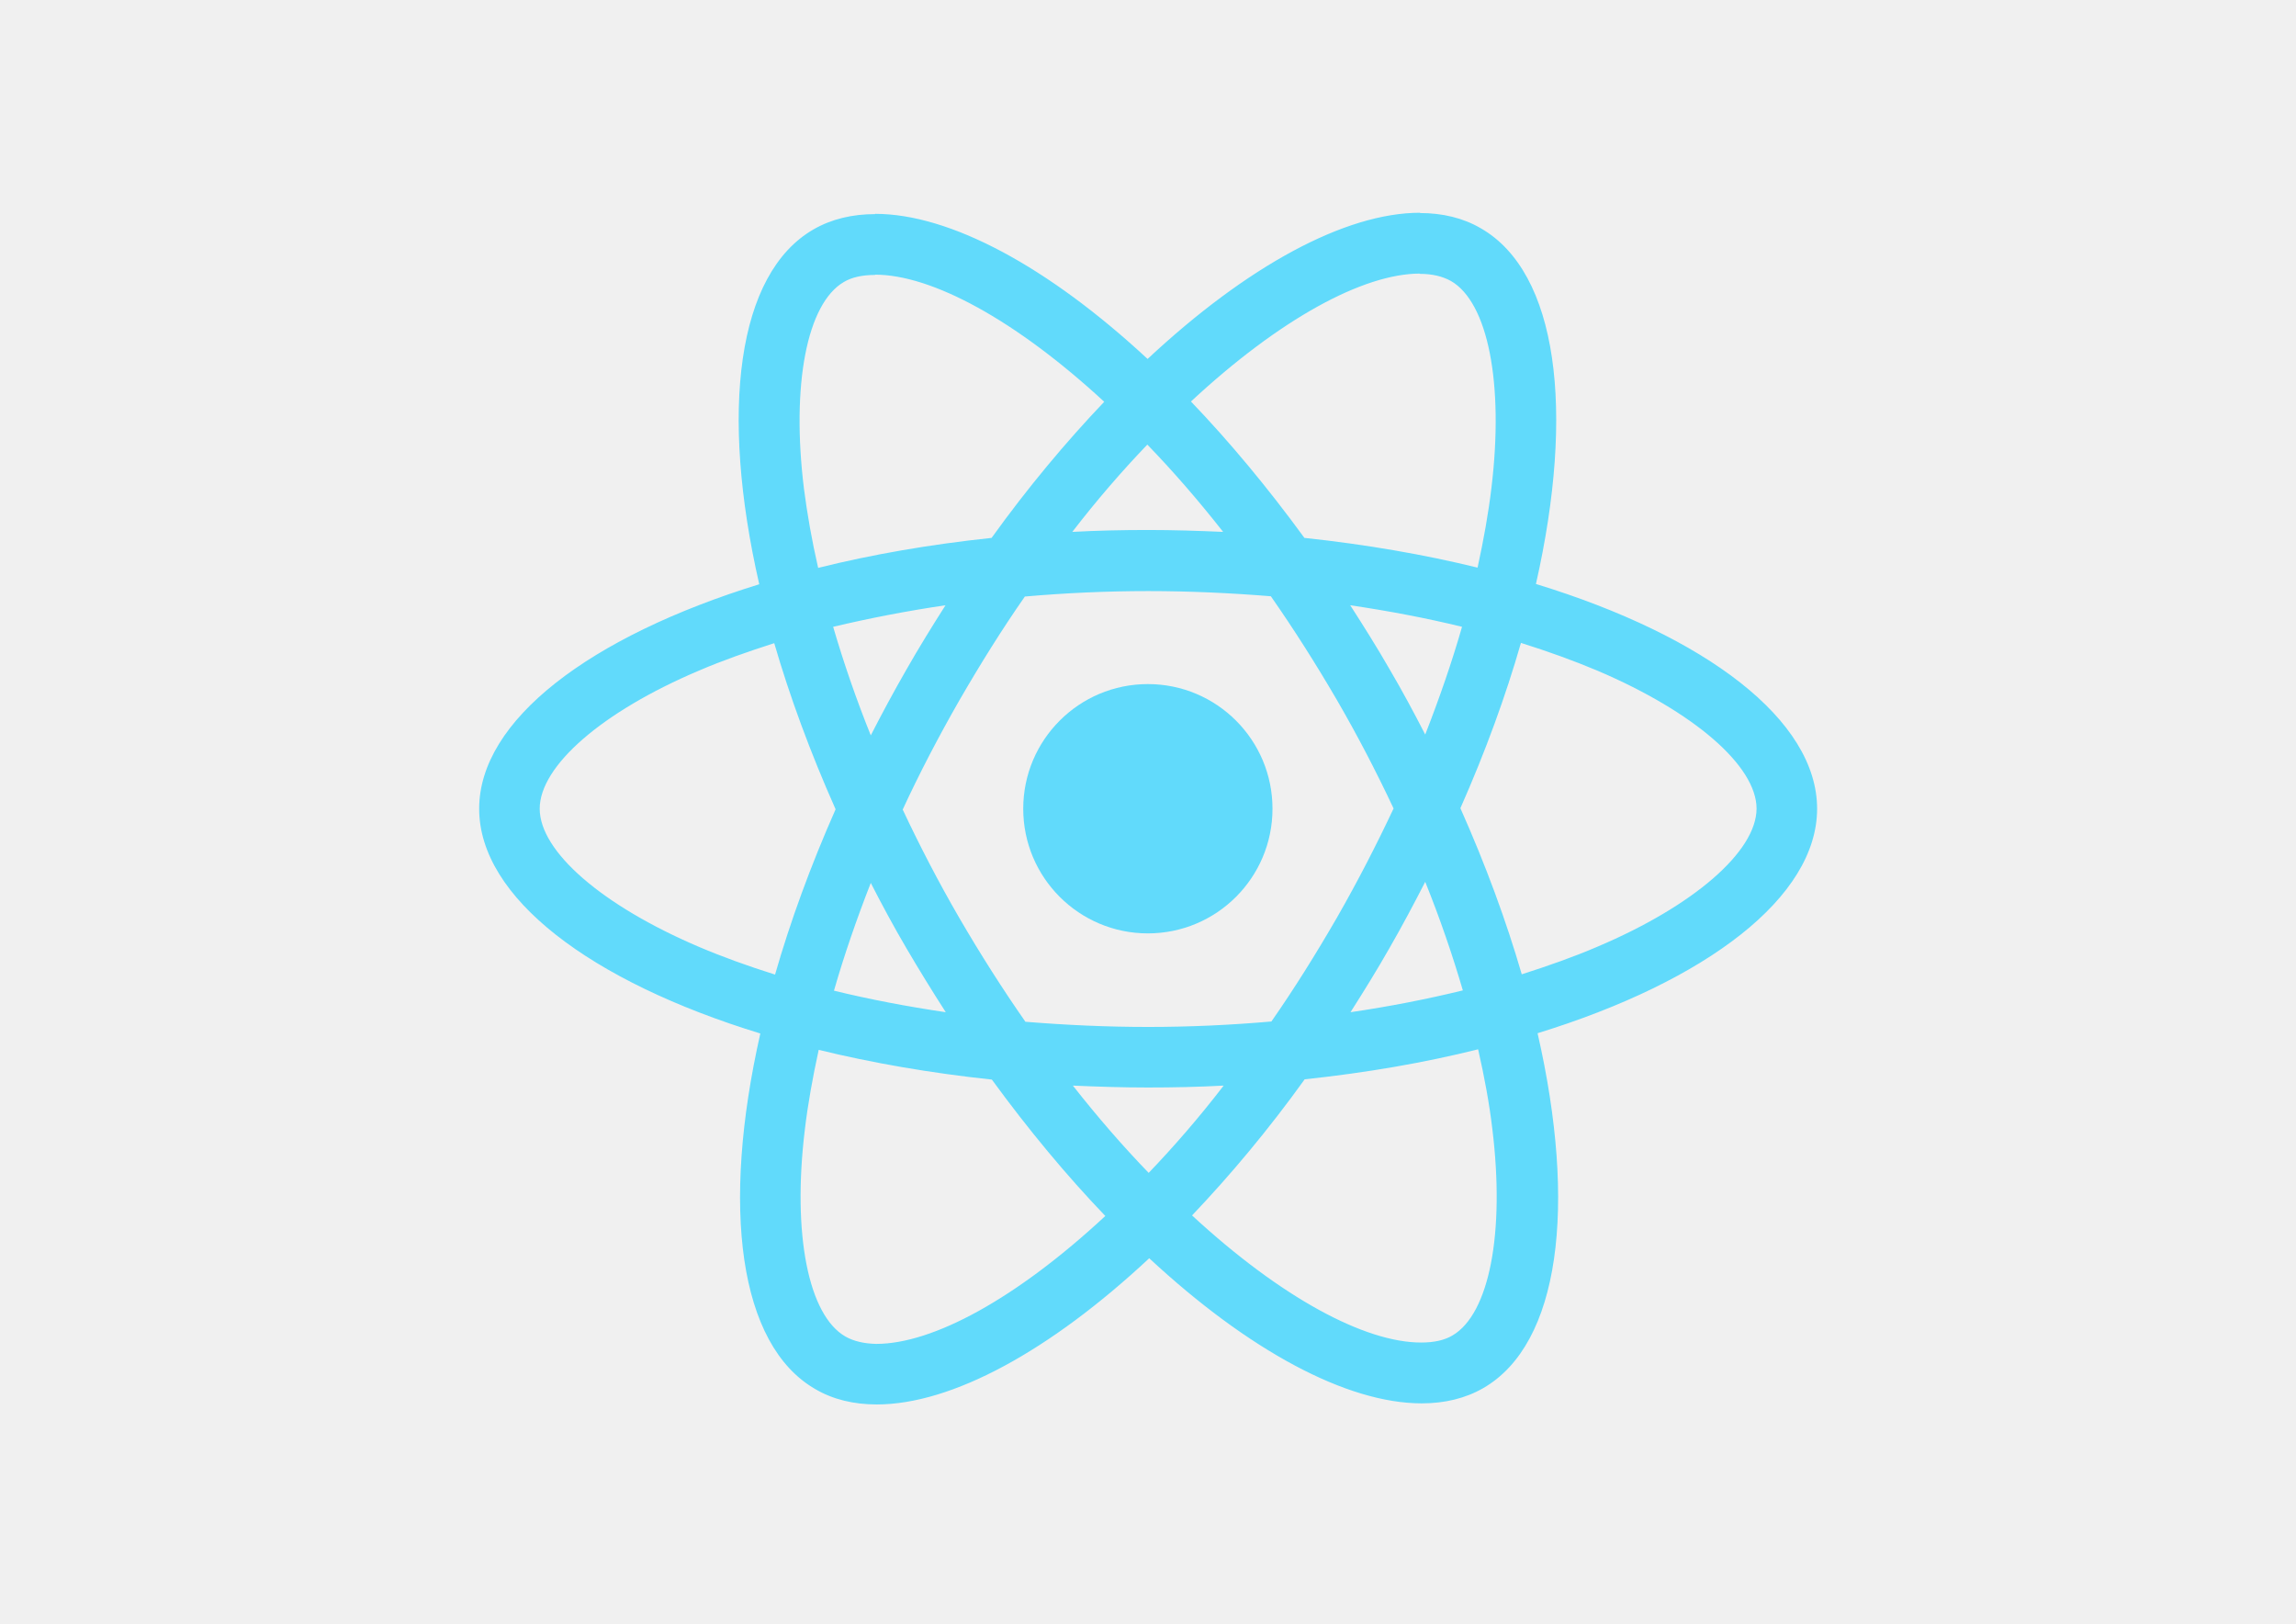
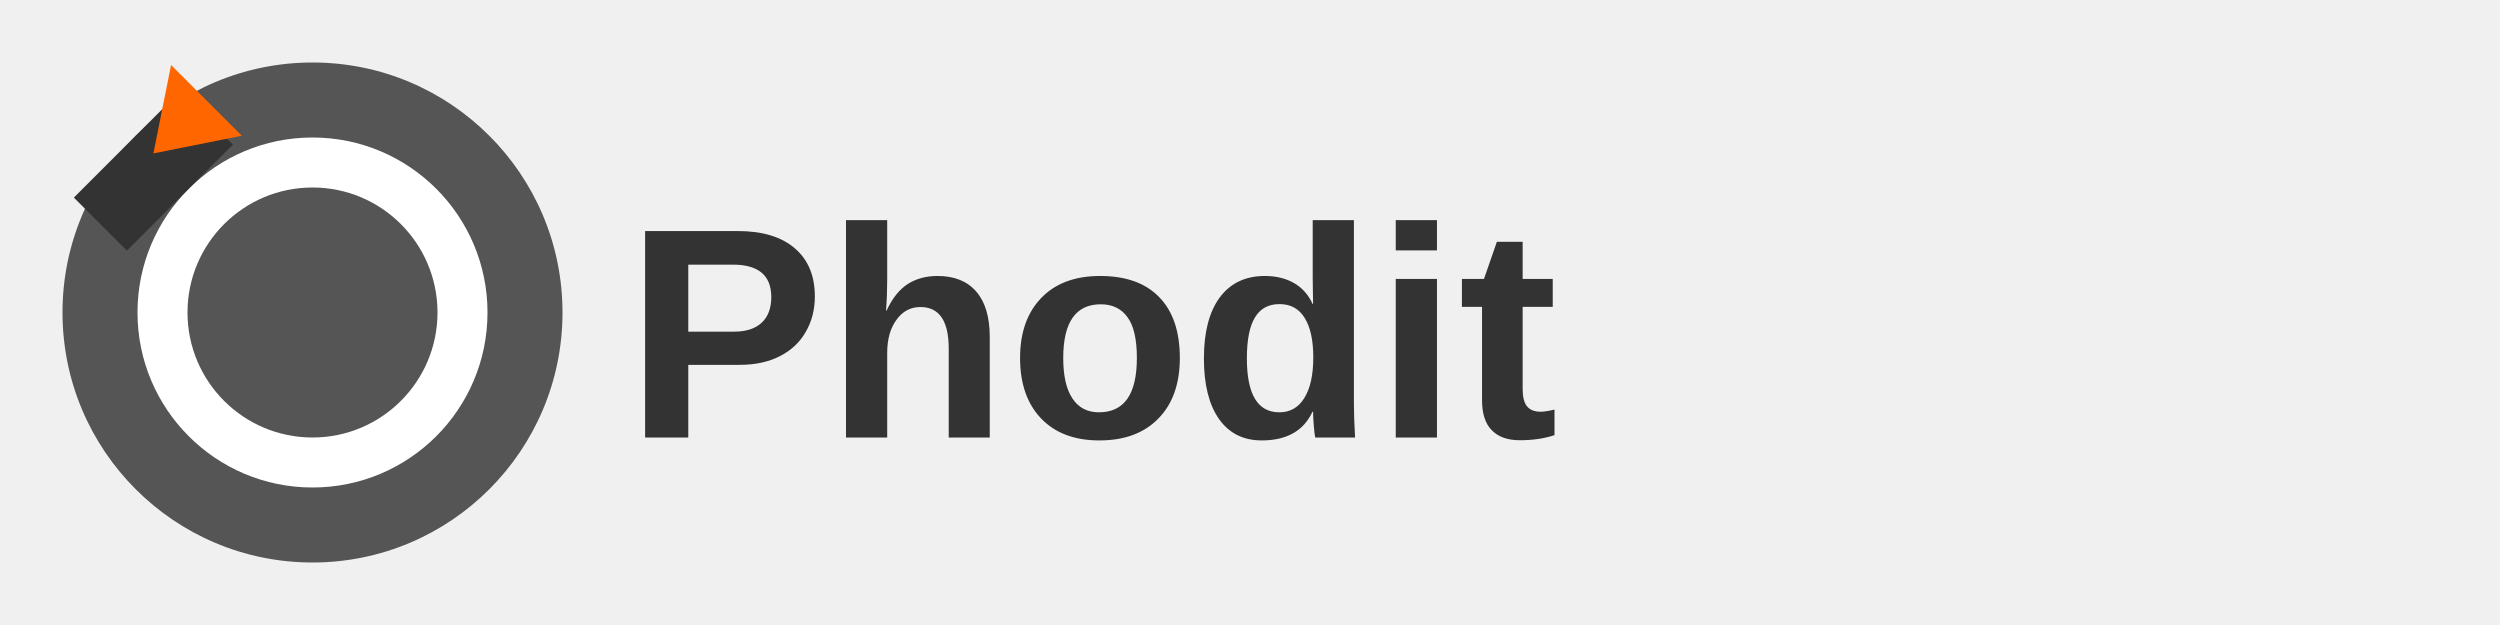
- <svg xmlns="http://www.w3.org/2000/svg" viewBox="0 0 841.9 595.3">
-   <g fill="#61DAFB">
-     <path d="M666.3 296.5c0-32.5-40.7-63.3-103.1-82.4 14.4-63.6 8-114.2-20.2-130.4-6.5-3.8-14.1-5.6-22.4-5.6v22.3c4.6 0 8.3.9 11.4 2.6 13.6 7.8 19.5 37.5 14.9 75.7-1.1 9.4-2.9 19.3-5.1 29.4-19.6-4.8-41-8.5-63.5-10.9-13.5-18.5-27.5-35.3-41.6-50 32.6-30.3 63.2-46.9 84-46.9V78c-27.5 0-63.5 19.6-99.9 53.6-36.4-33.8-72.4-53.2-99.9-53.2v22.3c20.7 0 51.4 16.5 84 46.6-14 14.7-28 31.4-41.3 49.9-22.6 2.4-44 6.1-63.6 11-2.3-10-4-19.7-5.2-29-4.7-38.2 1.1-67.9 14.6-75.8 3-1.8 6.9-2.6 11.5-2.6V78.5c-8.4 0-16 1.8-22.6 5.6-28.1 16.2-34.4 66.7-19.9 130.1-62.2 19.2-102.7 49.9-102.7 82.3 0 32.5 40.7 63.3 103.1 82.4-14.4 63.6-8 114.2 20.2 130.4 6.5 3.8 14.1 5.6 22.5 5.6 27.5 0 63.5-19.6 99.9-53.6 36.4 33.8 72.4 53.2 99.9 53.2 8.4 0 16-1.8 22.6-5.6 28.1-16.2 34.4-66.7 19.9-130.1 62-19.1 102.5-49.9 102.5-82.3zm-130.2-66.7c-3.7 12.9-8.3 26.2-13.5 39.5-4.1-8-8.4-16-13.1-24-4.6-8-9.5-15.8-14.4-23.4 14.2 2.1 27.9 4.7 41 7.9zm-45.8 106.5c-7.8 13.5-15.8 26.3-24.1 38.2-14.9 1.3-30 2-45.2 2-15.1 0-30.2-.7-45-1.9-8.3-11.9-16.4-24.6-24.2-38-7.6-13.1-14.5-26.4-20.8-39.8 6.2-13.4 13.2-26.8 20.7-39.9 7.8-13.5 15.8-26.3 24.1-38.2 14.9-1.3 30-2 45.2-2 15.1 0 30.2.7 45 1.9 8.3 11.9 16.4 24.6 24.2 38 7.6 13.1 14.5 26.4 20.8 39.8-6.3 13.4-13.2 26.8-20.7 39.9zm32.3-13c5.4 13.4 10 26.8 13.8 39.8-13.1 3.2-26.9 5.9-41.2 8 4.9-7.7 9.8-15.6 14.4-23.7 4.6-8 8.9-16.1 13-24.1zM421.2 430c-9.3-9.6-18.6-20.3-27.8-32 9 .4 18.2.7 27.5.7 9.4 0 18.7-.2 27.8-.7-9 11.7-18.3 22.4-27.5 32zm-74.4-58.9c-14.2-2.1-27.9-4.7-41-7.9 3.7-12.9 8.3-26.2 13.5-39.5 4.1 8 8.4 16 13.1 24 4.7 8 9.5 15.8 14.4 23.4zM420.7 163c9.3 9.6 18.6 20.3 27.8 32-9-.4-18.2-.7-27.5-.7-9.4 0-18.7.2-27.8.7 9-11.7 18.3-22.4 27.5-32zm-74 58.9c-4.9 7.7-9.8 15.6-14.4 23.7-4.6 8-8.9 16-13 24-5.4-13.4-10-26.8-13.8-39.8 13.1-3.1 26.9-5.8 41.2-7.9zm-90.5 125.2c-35.4-15.1-58.3-34.9-58.3-50.6 0-15.7 22.9-35.6 58.3-50.6 8.6-3.7 18-7 27.7-10.1 5.7 19.6 13.2 40 22.5 60.9-9.2 20.8-16.6 41.1-22.2 60.6-9.9-3.1-19.3-6.5-28-10.2zM310 490c-13.6-7.8-19.5-37.5-14.9-75.7 1.1-9.4 2.9-19.3 5.1-29.4 19.6 4.8 41 8.5 63.5 10.9 13.5 18.5 27.5 35.3 41.6 50-32.6 30.3-63.2 46.9-84 46.9-4.5-.1-8.3-1-11.3-2.7zm237.2-76.2c4.7 38.2-1.1 67.9-14.6 75.8-3 1.8-6.9 2.6-11.5 2.6-20.7 0-51.4-16.5-84-46.6 14-14.7 28-31.4 41.3-49.9 22.6-2.4 44-6.1 63.6-11 2.3 10.1 4.1 19.8 5.2 29.1zm38.5-66.7c-8.6 3.7-18 7-27.7 10.1-5.7-19.6-13.2-40-22.5-60.9 9.2-20.8 16.6-41.1 22.2-60.6 9.9 3.1 19.3 6.5 28.1 10.2 35.4 15.1 58.3 34.9 58.3 50.6-.1 15.7-23 35.6-58.4 50.6zM320.8 78.4z" />
-     <circle cx="420.9" cy="296.5" r="45.7" />
-     <path d="M520.5 78.1z" />
-   </g>
+ <svg xmlns="http://www.w3.org/2000/svg" width="200" height="50" viewBox="0 0 200 50">
+   <text x="50" y="35" font-family="Arial, sans-serif" font-size="24" font-weight="bold" fill="#333">
+     Phodit
+   </text>
+   <circle cx="25" cy="25" r="20" fill="#555" />
+   <circle cx="25" cy="25" r="14" fill="#fff" />
+   <circle cx="25" cy="25" r="10" fill="#555" />
+   <rect x="5" y="20" width="6" height="12" fill="#333" transform="rotate(45 25 25)" />
+   <polygon points="3,19 11,19 7,25" fill="#ff6600" transform="rotate(45 25 25)" />
</svg>
